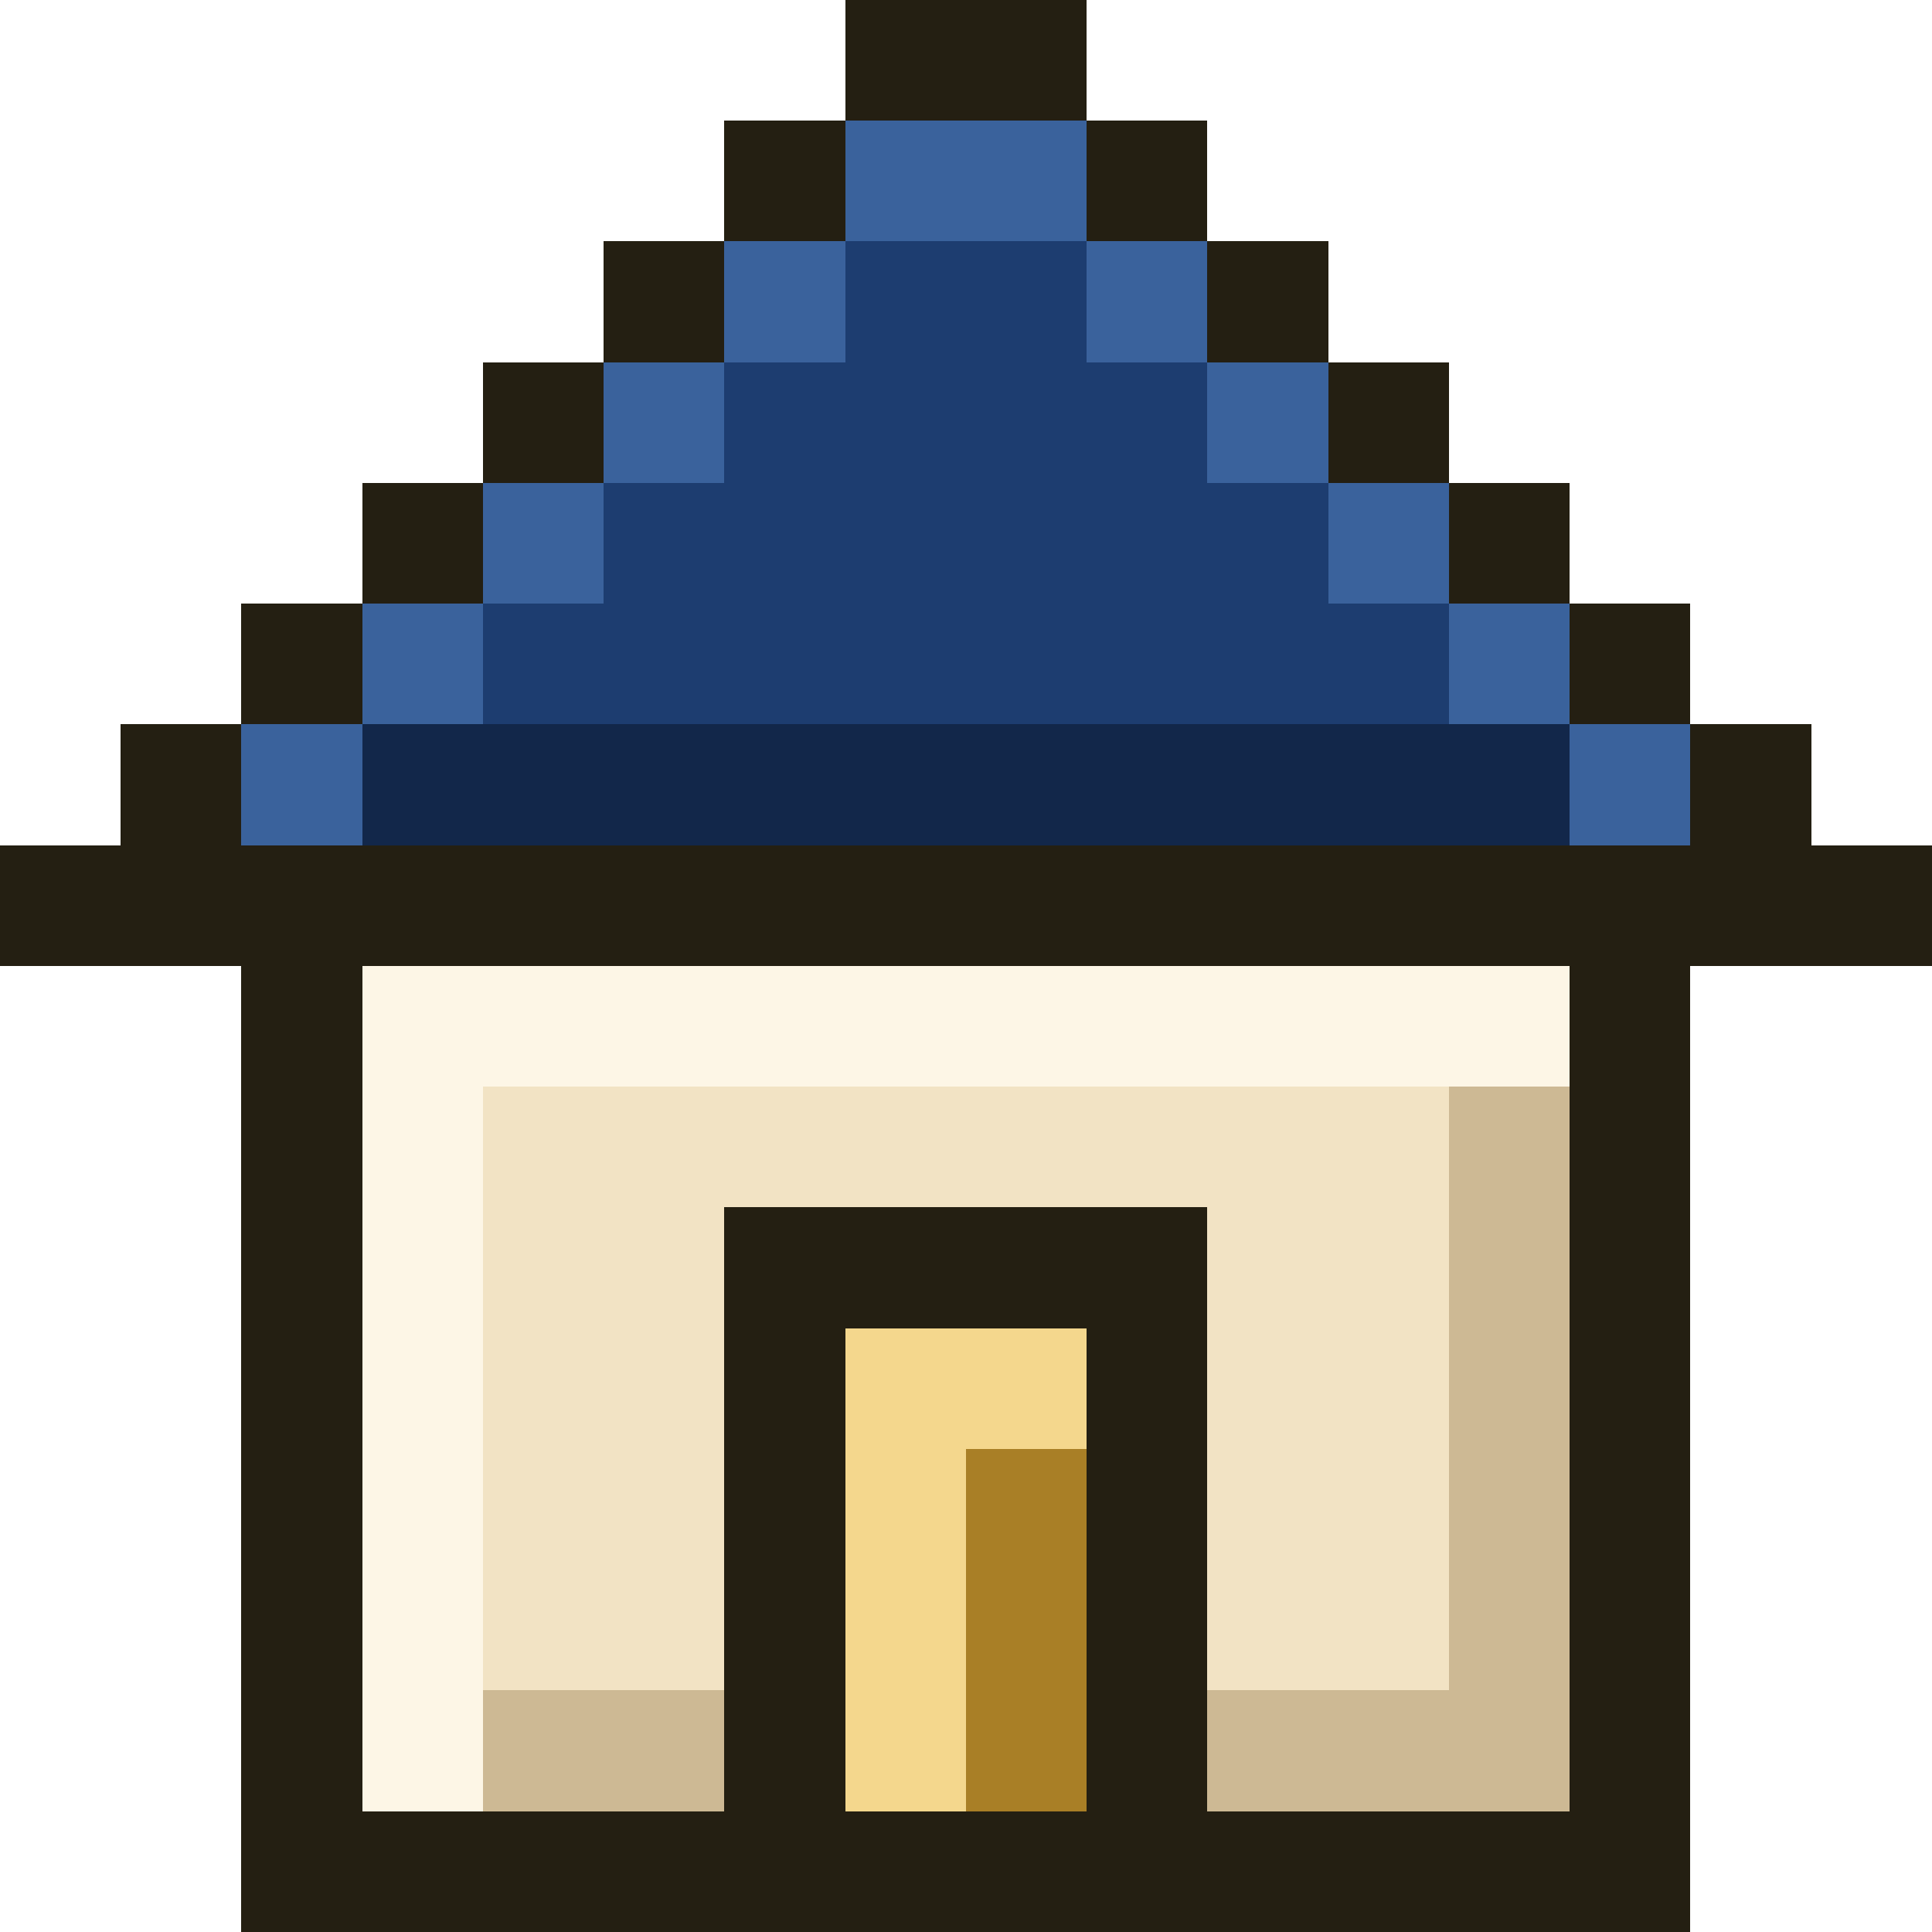
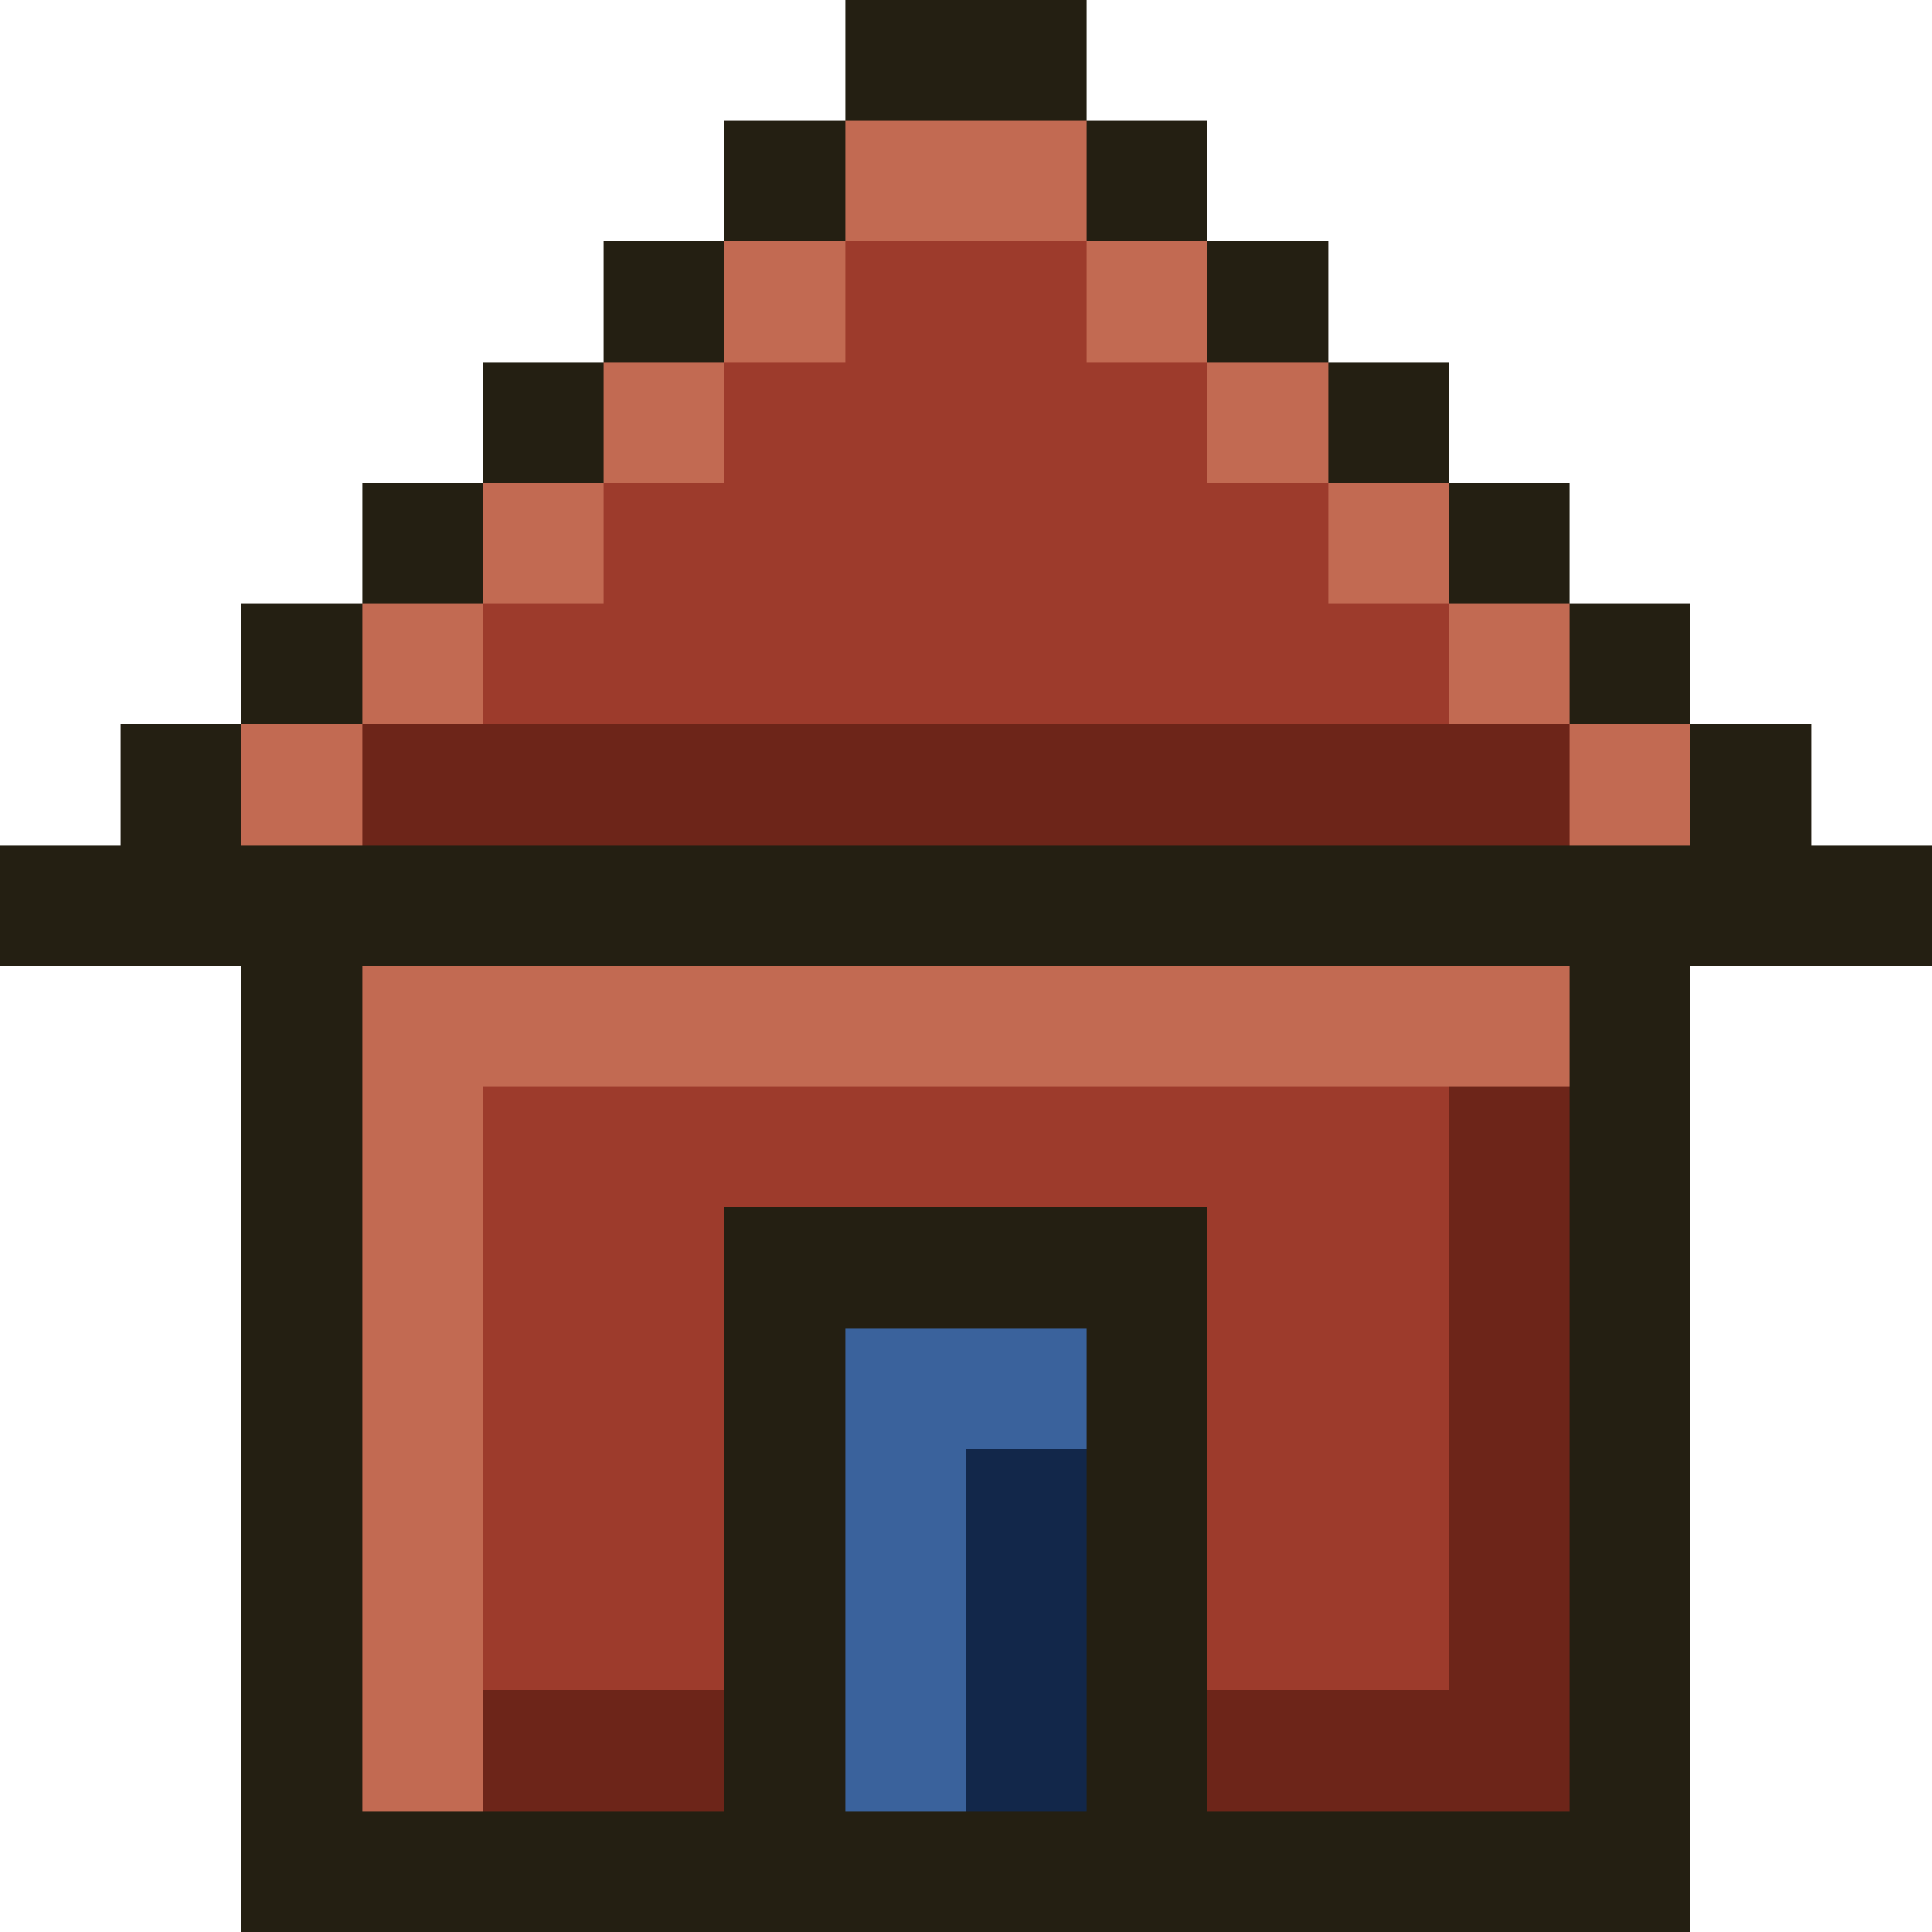
<svg xmlns="http://www.w3.org/2000/svg" viewBox="0 0 16 16" width="16" height="16" shape-rendering="crispEdges" role="img" aria-label="Home">
  <path fill="#241f12" d="M7 0h2v1h-2zM6 1h1v1h-1zM9 1h1v1h-1zM5 2h1v1h-1zM10 2h1v1h-1zM4 3h1v1h-1zM11 3h1v1h-1zM3 4h1v1h-1zM12 4h1v1h-1zM2 5h1v1h-1zM13 5h1v1h-1zM1 6h1v1h-1zM14 6h1v1h-1zM0 7h16v1h-16zM2 8h1v1h-1zM13 8h1v1h-1zM2 9h1v1h-1zM13 9h1v1h-1zM2 10h1v1h-1zM6 10h4v1h-4zM13 10h1v1h-1zM2 11h1v1h-1zM6 11h1v1h-1zM9 11h1v1h-1zM13 11h1v1h-1zM2 12h1v1h-1zM6 12h1v1h-1zM9 12h1v1h-1zM13 12h1v1h-1zM2 13h1v1h-1zM6 13h1v1h-1zM9 13h1v1h-1zM13 13h1v1h-1zM2 14h1v1h-1zM6 14h1v1h-1zM9 14h1v1h-1zM13 14h1v1h-1zM2 15h12v1h-12z" />
-   <path fill="#3a629c" d="M7 1h2v1h-2zM6 2h1v1h-1zM9 2h1v1h-1zM5 3h1v1h-1zM10 3h1v1h-1zM4 4h1v1h-1zM11 4h1v1h-1zM3 5h1v1h-1zM12 5h1v1h-1zM2 6h1v1h-1zM13 6h1v1h-1z" />
-   <path fill="#1d3d70" d="M7 2h2v1h-2zM6 3h4v1h-4zM5 4h6v1h-6zM4 5h8v1h-8z" />
-   <path fill="#12274a" d="M3 6h10v1h-10z" />
-   <path fill="#fdf6e6" d="M3 8h10v1h-10zM3 9h1v1h-1zM3 10h1v1h-1zM3 11h1v1h-1zM3 12h1v1h-1zM3 13h1v1h-1zM3 14h1v1h-1z" />
-   <path fill="#f2e3c4" d="M4 9h8v1h-8zM4 10h2v1h-2zM10 10h2v1h-2zM4 11h2v1h-2zM10 11h2v1h-2zM4 12h2v1h-2zM10 12h2v1h-2zM4 13h2v1h-2zM10 13h2v1h-2z" />
-   <path fill="#cdb994" d="M12 9h1v1h-1zM12 10h1v1h-1zM12 11h1v1h-1zM12 12h1v1h-1zM12 13h1v1h-1zM4 14h2v1h-2zM10 14h3v1h-3z" />
-   <path fill="#f4d78d" d="M7 11h2v1h-2zM7 12h1v1h-1zM7 13h1v1h-1zM7 14h1v1h-1z" />
-   <path fill="#a97f26" d="M8 12h1v1h-1zM8 13h1v1h-1zM8 14h1v1h-1z" />
+   <path fill="#c26a52" d="M7 1h2v1h-2zM6 2h1v1h-1zM9 2h1v1h-1zM5 3h1v1h-1zM10 3h1v1h-1zM4 4h1v1h-1zM11 4h1v1h-1zM3 5h1v1h-1zM12 5h1v1h-1zM2 6h1v1h-1zM13 6h1v1h-1zM3 8h10v1h-10zM3 9h1v1h-1zM3 10h1v1h-1zM3 11h1v1h-1zM3 12h1v1h-1zM3 13h1v1h-1zM3 14h1v1h-1z" />
+   <path fill="#9d3b2c" d="M7 2h2v1h-2zM6 3h4v1h-4zM5 4h6v1h-6zM4 5h8v1h-8zM4 9h8v1h-8zM4 10h2v1h-2zM10 10h2v1h-2zM4 11h2v1h-2zM10 11h2v1h-2zM4 12h2v1h-2zM10 12h2v1h-2zM4 13h2v1h-2zM10 13h2v1h-2z" />
+   <path fill="#6d2519" d="M3 6h10v1h-10zM12 9h1v1h-1zM12 10h1v1h-1zM12 11h1v1h-1zM12 12h1v1h-1zM12 13h1v1h-1zM4 14h2v1h-2zM10 14h3v1h-3z" />
+   <path fill="#3a629c" d="M7 11h2v1h-2zM7 12h1v1h-1zM7 13h1v1h-1zM7 14h1v1h-1z" />
+   <path fill="#12274a" d="M8 12h1v1h-1zM8 13h1v1h-1zM8 14h1v1h-1z" />
</svg>
